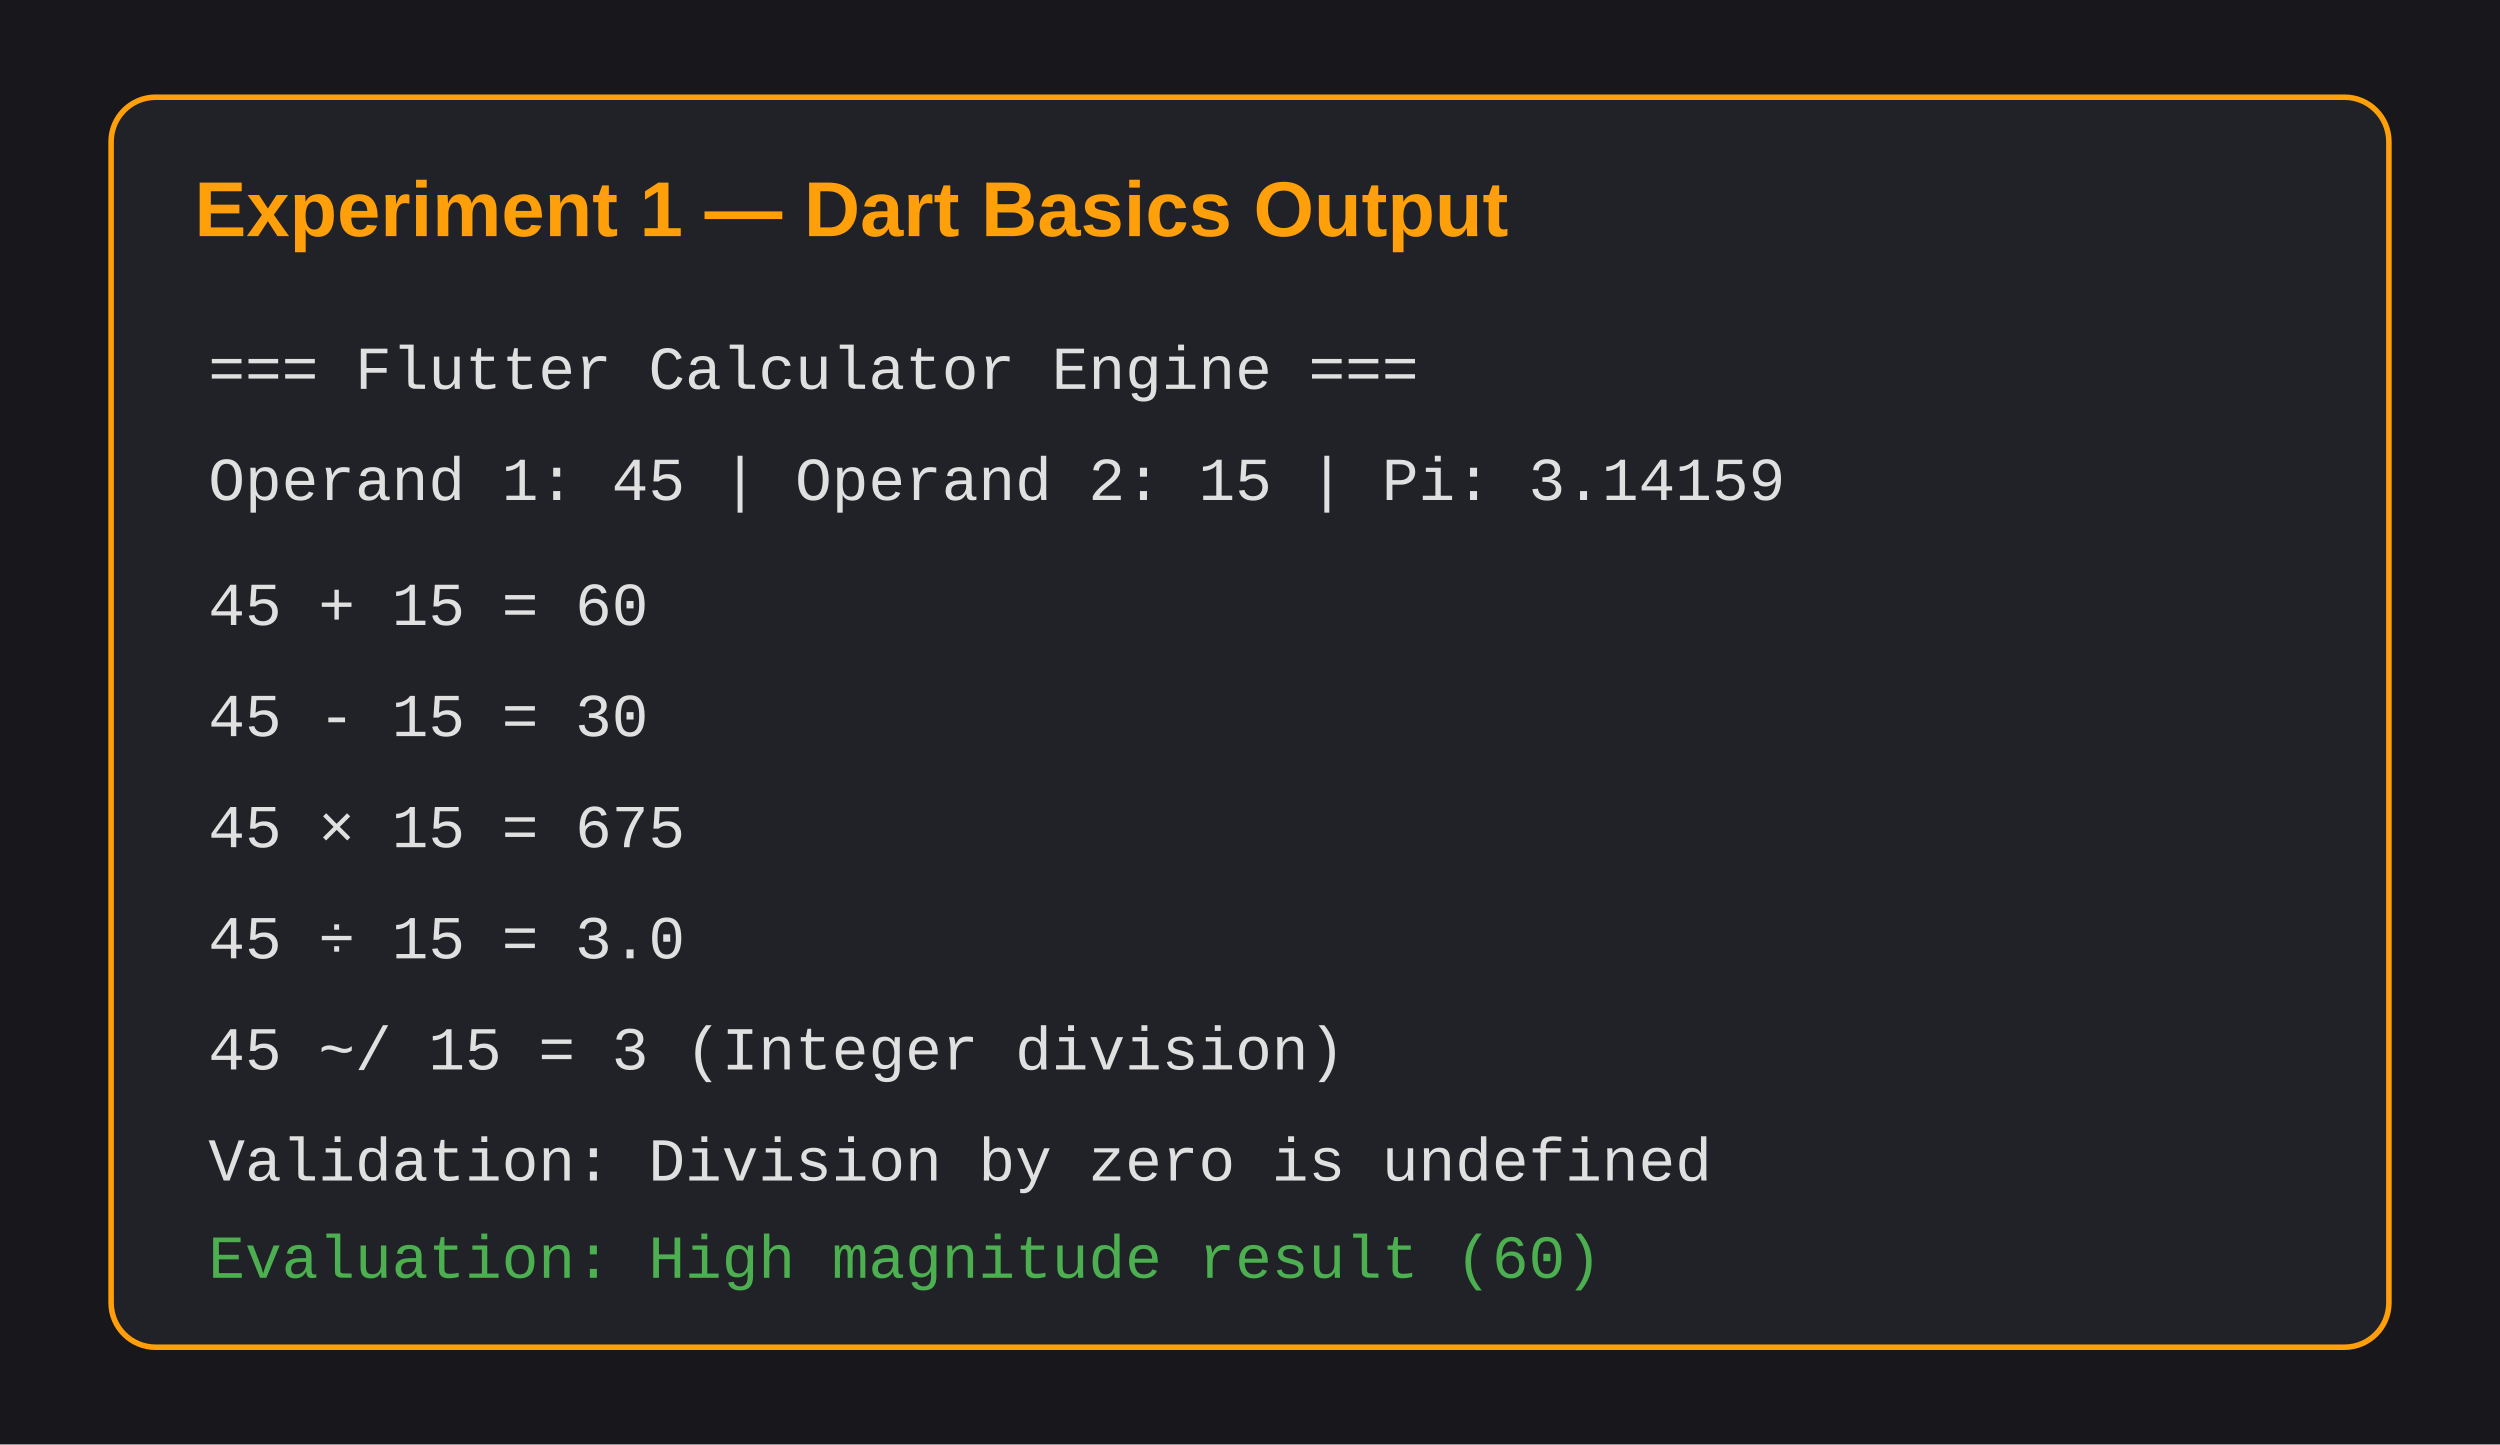
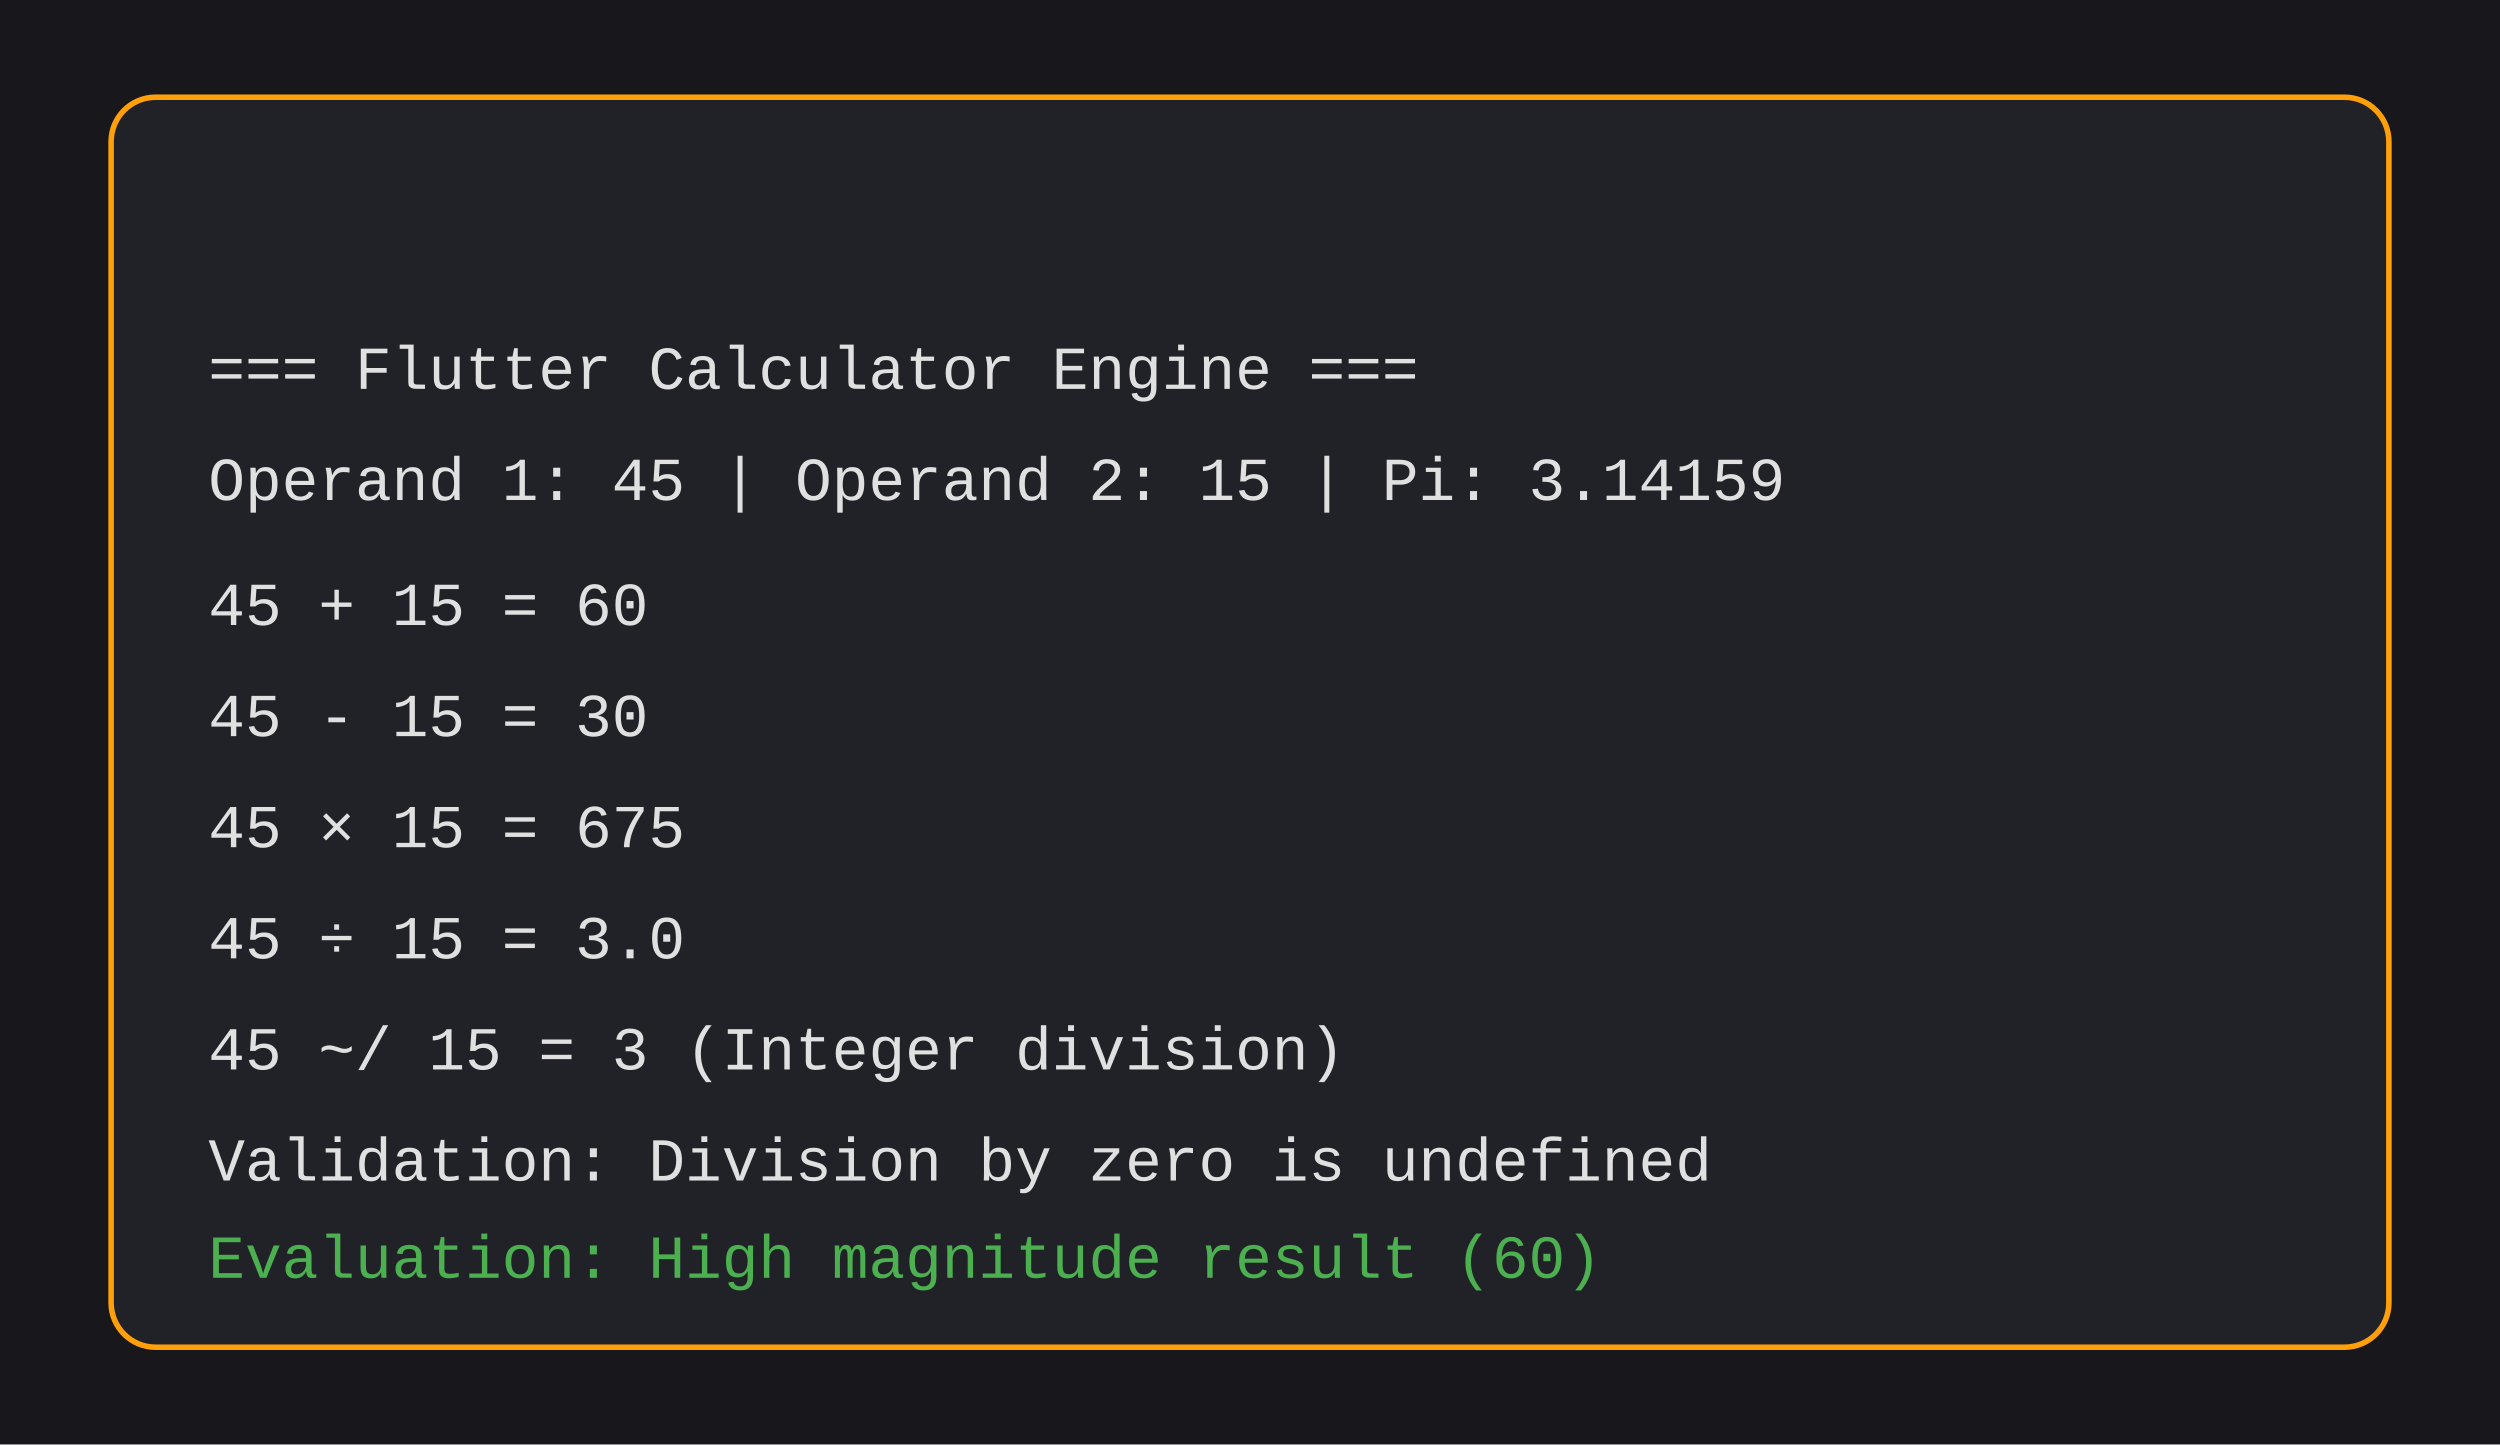
<svg xmlns="http://www.w3.org/2000/svg" width="900" height="520" viewBox="0 0 900 520">
  <rect width="900" height="520" fill="#17171c" />
  <rect x="40" y="35" width="820" height="450" rx="16" fill="#212227" stroke="#ff9f0a" stroke-width="2" />
-   <text x="70" y="85" fill="#ff9f0a" font-family="Arial, sans-serif" font-size="28" font-weight="bold">Experiment 1 — Dart Basics Output</text>
  <g fill="#e0e0e0" font-family="Consolas, 'Courier New', monospace" font-size="22">
    <text x="75" y="140">=== Flutter Calculator Engine ===</text>
    <text x="75" y="180">Operand 1: 45 | Operand 2: 15 | Pi: 3.14159</text>
    <text x="75" y="225">45 + 15 = 60</text>
    <text x="75" y="265">45 - 15 = 30</text>
    <text x="75" y="305">45 × 15 = 675</text>
    <text x="75" y="345">45 ÷ 15 = 3.0</text>
    <text x="75" y="385">45 ~/ 15 = 3 (Integer division)</text>
    <text x="75" y="425">Validation: Division by zero is undefined</text>
    <text x="75" y="460" fill="#4caf50">Evaluation: High magnitude result (60)</text>
  </g>
</svg>
